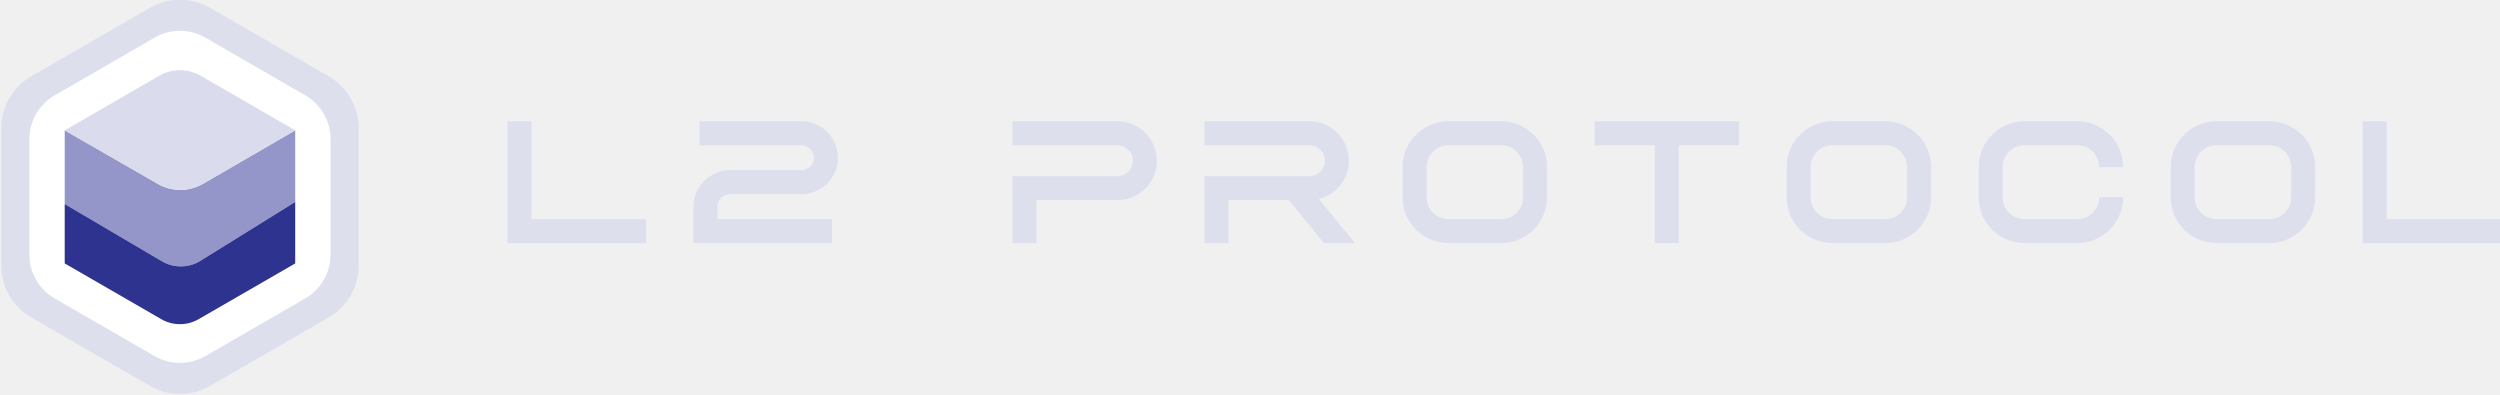
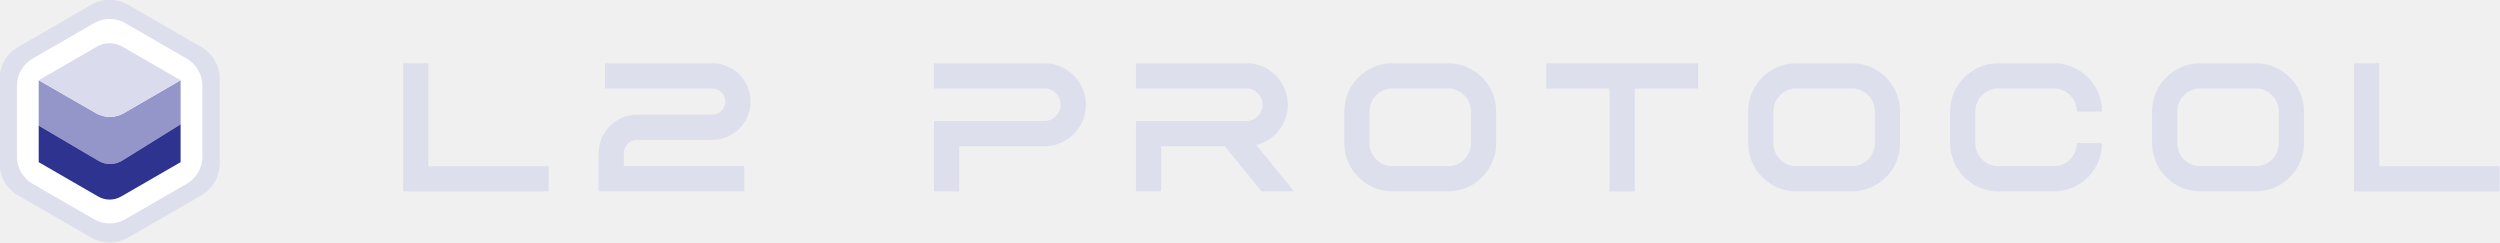
- <svg xmlns="http://www.w3.org/2000/svg" version="1.1" id="Layer_1" x="0px" y="0px" width="1339.02px" height="211.16px" viewBox="0 0 1339.02 211.16" enable-background="new 0 0 1339.02 211.16" xml:space="preserve">
+ <svg xmlns="http://www.w3.org/2000/svg" version="1.1" id="Layer_1" x="0px" y="0px" width="2174.96px" height="211.16px" viewBox="0 0 2174.96 211.16" enable-background="new 0 0 2174.96 211.16" xml:space="preserve">
  <g>
-     <path fill="#DDDFED" d="M346.012,130.195h-61.317h-12.838v-12.838V64.952h12.838v52.405h61.317V130.195z" />
-     <path fill="#DDDFED" d="M374.66,77.79V64.952h54.636c2.345,0,4.598,0.418,6.685,1.186c7.468,2.744,12.834,9.942,12.834,18.334   c0,10.738-8.783,19.521-19.519,19.521h-28.921h-9.404c-0.032,0-0.065,0-0.098,0c-3.597,0.055-6.531,2.986-6.584,6.585   c0,0.033,0,0.066,0,0.099v6.682h40.818h20.499v12.838h-61.317h-12.837v-12.838v-6.682c0-10.737,8.784-19.519,19.519-19.519h28.922   h9.403c0.033,0,0.066,0,0.099,0c3.596-0.056,6.531-2.988,6.586-6.586c0-0.033,0-0.066,0-0.1c0-0.033,0-0.065,0-0.099   c-0.055-3.632-3.042-6.583-6.685-6.583h-45.007H374.66z" />
-     <path fill="#DDDFED" d="M542.261,94.364h12.837h14.623h28.778c4.535,0,8.287-3.755,8.287-8.286c0-4.535-3.752-8.288-8.287-8.288   h-28.778h-14.623h-12.837V64.952h56.238c11.617,0,21.126,9.505,21.126,21.126c0,9.877-6.872,18.229-16.075,20.51   c-1.62,0.401-3.311,0.611-5.051,0.611h-11.018h-12.399h-11.695h-8.289v22.996h-12.837v-22.996V94.364z" />
-     <path fill="#DDDFED" d="M672.577,94.364h28.777c4.535,0,8.291-3.755,8.291-8.286c0-4.535-3.756-8.288-8.291-8.288h-28.777h-14.623   h-12.839V64.952h12.839h8.287h35.113c11.619,0,21.125,9.505,21.125,21.126c0,9.877-6.874,18.228-16.073,20.508l19.283,23.609   h-16.575l-18.78-22.996h-24.093h-8.287v22.996h-12.839v-22.996V94.364h12.839H672.577z" />
-     <path fill="#DDDFED" d="M828.598,89.44v16.267c0,13.468-11.021,24.488-24.489,24.488h-28.387   c-13.468,0-24.488-11.021-24.488-24.488V89.44c0-13.47,11.021-24.488,24.488-24.488h28.387   C817.576,64.952,828.598,75.97,828.598,89.44z M804.108,117.357c6.41,0,11.651-5.243,11.651-11.65V89.44   c0-6.409-5.241-11.65-11.651-11.65h-28.387c-6.406,0-11.65,5.241-11.65,11.65v16.267c0,6.407,5.244,11.65,11.65,11.65H804.108z" />
-     <path fill="#DDDFED" d="M931.452,77.79h-32.263v52.405h-12.839V77.79h-32.263V64.952h32.263h12.839h32.263V77.79z" />
-     <path fill="#DDDFED" d="M1034.308,89.44v16.267c0,13.468-11.02,24.488-24.487,24.488h-28.388   c-13.469,0-24.488-11.021-24.488-24.488V89.44c0-13.47,11.02-24.488,24.488-24.488h28.388   C1023.288,64.952,1034.308,75.97,1034.308,89.44z M1009.82,117.357c6.408,0,11.649-5.243,11.649-11.65V89.44   c0-6.409-5.241-11.65-11.649-11.65h-28.388c-6.407,0-11.649,5.241-11.649,11.65v16.267c0,6.407,5.242,11.65,11.649,11.65H1009.82z" />
-     <path fill="#DDDFED" d="M1124.328,105.707v-0.109h12.837v0.109c0,13.468-11.019,24.488-24.488,24.488h-28.387   c-13.469,0-24.49-11.021-24.49-24.488V89.44c0-13.47,11.021-24.488,24.49-24.488h28.387c13.47,0,24.488,11.018,24.488,24.488v0.11   h-12.837v-0.11c0-6.409-5.242-11.65-11.651-11.65h-28.387c-6.408,0-11.651,5.241-11.651,11.65v16.267   c0,6.407,5.243,11.65,11.651,11.65h28.387C1119.086,117.357,1124.328,112.114,1124.328,105.707z" />
-     <path fill="#DDDFED" d="M1240.021,89.44v16.267c0,13.468-11.021,24.488-24.489,24.488h-28.388   c-13.467,0-24.487-11.021-24.487-24.488V89.44c0-13.47,11.021-24.488,24.487-24.488h28.388   C1228.999,64.952,1240.021,75.97,1240.021,89.44z M1215.531,117.357c6.41,0,11.65-5.243,11.65-11.65V89.44   c0-6.409-5.24-11.65-11.65-11.65h-28.388c-6.405,0-11.65,5.241-11.65,11.65v16.267c0,6.407,5.245,11.65,11.65,11.65H1215.531z" />
-     <path fill="#DDDFED" d="M1339.667,130.195h-61.317h-12.837v-12.838V64.952h12.837v52.405h61.317V130.195z" />
+     <path fill="#DDDFED" d="M477.369,166.472H372.634h-21.928v-21.929V55.032h21.928v89.511h104.735V166.472z" />
+     <path fill="#DDDFED" d="M526.302,76.96V55.032h93.322c4.005,0,7.853,0.714,11.418,2.024c12.755,4.688,21.922,16.983,21.922,31.316   c0,18.342-15.003,33.342-33.34,33.342h-49.399h-16.063c-0.055,0-0.112,0-0.167,0c-6.143,0.095-11.157,5.104-11.246,11.25   c0,0.054,0,0.112,0,0.169v11.409h69.721h35.015v21.929H542.749h-21.926v-21.929v-11.409c0-18.342,15.003-33.342,33.339-33.342   h49.401h16.062c0.057,0,0.114,0,0.168,0c6.142-0.095,11.156-5.103,11.25-11.249c0-0.057,0-0.114,0-0.17c0-0.056,0-0.111,0-0.169   c-0.093-6.205-5.196-11.244-11.418-11.244h-76.875H526.302z" />
+     <path fill="#DDDFED" d="M812.577,105.271h21.927h24.977h49.157c7.745,0,14.152-6.414,14.152-14.154   c0-7.746-6.407-14.157-14.152-14.157H859.48h-24.977h-21.927V55.032h96.061c19.842,0,36.083,16.236,36.083,36.085   c0,16.87-11.737,31.137-27.459,35.032c-2.764,0.683-5.652,1.044-8.624,1.044h-18.821h-21.18h-19.975h-14.158v39.278h-21.927   v-39.278V105.271z" />
+     <path fill="#DDDFED" d="M1035.168,105.271h49.155c7.743,0,14.159-6.414,14.159-14.154c0-7.746-6.416-14.157-14.159-14.157h-49.155   h-24.979h-21.93V55.032h21.93h14.155h59.979c19.844,0,36.081,16.236,36.081,36.085c0,16.87-11.739,31.135-27.454,35.028   l32.937,40.326h-28.313l-32.075-39.278h-41.154h-14.155v39.278h-21.93v-39.278v-21.922h21.93H1035.168z" />
+     <path fill="#DDDFED" d="M1301.66,96.859v27.786c0,23.005-18.823,41.827-41.827,41.827h-48.486   c-23.004,0-41.827-18.822-41.827-41.827V96.859c0-23.008,18.823-41.827,41.827-41.827h48.486   C1282.837,55.032,1301.66,73.851,1301.66,96.859z M1259.833,144.543c10.951,0,19.901-8.954,19.901-19.898V96.859   c0-10.946-8.95-19.898-19.901-19.898h-48.486c-10.942,0-19.901,8.952-19.901,19.898v27.786c0,10.944,8.959,19.898,19.901,19.898   H1259.833z" />
+     <path fill="#DDDFED" d="M1477.348,76.96h-55.111v89.511h-21.926V76.96h-55.109V55.032h55.109h21.926h55.111V76.96z" />
+     <path fill="#DDDFED" d="M1653.029,96.859v27.786c0,23.005-18.821,41.827-41.826,41.827h-48.487   c-23.008,0-41.829-18.822-41.829-41.827V96.859c0-23.008,18.821-41.827,41.829-41.827h48.487   C1634.208,55.032,1653.029,73.851,1653.029,96.859z M1611.203,144.543c10.946,0,19.9-8.954,19.9-19.898V96.859   c0-10.946-8.954-19.898-19.9-19.898h-48.487c-10.944,0-19.896,8.952-19.896,19.898v27.786c0,10.944,8.952,19.898,19.896,19.898   H1611.203z" />
+     <path fill="#DDDFED" d="M1806.792,124.645v-0.186h21.928v0.186c0,23.005-18.819,41.827-41.827,41.827h-48.489   c-23.005,0-41.828-18.822-41.828-41.827V96.859c0-23.008,18.823-41.827,41.828-41.827h48.489c23.008,0,41.827,18.819,41.827,41.827   v0.188h-21.928v-0.188c0-10.946-8.953-19.898-19.899-19.898h-48.489c-10.943,0-19.9,8.952-19.9,19.898v27.786   c0,10.944,8.957,19.898,19.9,19.898h48.489C1797.839,144.543,1806.792,135.589,1806.792,124.645z" />
+     <path fill="#DDDFED" d="M2004.403,96.859v27.786c0,23.005-18.823,41.827-41.829,41.827h-48.487   c-23.003,0-41.828-18.822-41.828-41.827V96.859c0-23.008,18.825-41.827,41.828-41.827h48.487   C1985.58,55.032,2004.403,73.851,2004.403,96.859z M1962.574,144.543c10.95,0,19.898-8.954,19.898-19.898V96.859   c0-10.946-8.948-19.898-19.898-19.898h-48.487c-10.941,0-19.9,8.952-19.9,19.898v27.786c0,10.944,8.959,19.898,19.9,19.898   H1962.574z" />
+     <path fill="#DDDFED" d="M2174.606,166.472h-104.732h-21.926v-21.929V55.032h21.926v89.511h104.732V166.472z" />
  </g>
-   <path fill="#DDDFED" d="M80.293,4.178L16.74,40.869C6.78,46.62,0.643,57.249,0.643,68.75v73.385c0,11.502,6.137,22.13,16.097,27.88  l63.553,36.692c9.96,5.752,22.232,5.752,32.194,0l63.552-36.692c9.96-5.75,16.097-16.378,16.097-27.88V68.75  c0-11.5-6.137-22.129-16.097-27.88L112.487,4.178C102.525-1.573,90.253-1.573,80.293,4.178" />
-   <path fill="#FFFFFF" d="M82.829,20.131L29.289,51.042c-8.392,4.846-13.561,13.799-13.561,23.489v61.822  c0,9.69,5.169,18.645,13.561,23.488l53.541,30.912c8.391,4.846,18.729,4.846,27.122,0l53.54-30.912  c8.393-4.844,13.562-13.798,13.562-23.488V74.531c0-9.689-5.169-18.643-13.562-23.489l-53.54-30.911  C101.559,15.286,91.22,15.286,82.829,20.131" />
-   <path fill="#9496CA" d="M158.121,69.803v38.354l-51.282,31.843c-6.167,3.571-13.772,3.586-19.951,0.031l-52.229-30.739V69.803  l49.92,28.708c7.458,4.289,16.637,4.276,24.08-0.038L158.121,69.803z" />
-   <path fill="#DBDBEE" d="M158.121,69.803l-49.462,28.669c-7.443,4.314-16.622,4.327-24.08,0.038l-49.92-28.708l50.586-29.206  c6.896-3.984,15.393-3.984,22.293,0L158.121,69.803z" />
-   <path fill="#2D338F" d="M158.121,108.158v32.927l-51.756,29.879c-6.173,3.565-13.777,3.565-19.95,0l-51.756-29.879v-31.794  l52.229,30.739c6.179,3.555,13.784,3.54,19.951-0.031L158.121,108.158z" />
+   <path fill="#DDDFED" d="M79.293,4.178L15.74,40.869C5.78,46.62-0.357,57.249-0.357,68.75v73.385c0,11.502,6.137,22.13,16.097,27.88  l63.553,36.692c9.96,5.752,22.232,5.752,32.194,0l63.552-36.692c9.96-5.75,16.097-16.378,16.097-27.88V68.75  c0-11.5-6.137-22.129-16.097-27.88L111.487,4.178C101.525-1.573,89.253-1.573,79.293,4.178" />
+   <path fill="#FFFFFF" d="M81.829,20.131L28.289,51.042c-8.392,4.846-13.561,13.799-13.561,23.489v61.822  c0,9.69,5.169,18.645,13.561,23.488l53.541,30.912c8.391,4.846,18.729,4.846,27.122,0l53.54-30.912  c8.393-4.844,13.562-13.798,13.562-23.488V74.531c0-9.689-5.169-18.643-13.562-23.489l-53.54-30.911  C100.559,15.286,90.22,15.286,81.829,20.131" />
+   <path fill="#9496CA" d="M157.121,69.803v38.354l-51.282,31.843c-6.167,3.571-13.772,3.586-19.951,0.031l-52.229-30.739V69.803  l49.92,28.708c7.458,4.289,16.637,4.276,24.08-0.038L157.121,69.803z" />
+   <path fill="#DBDBEE" d="M157.121,69.803l-49.462,28.669c-7.443,4.314-16.622,4.327-24.08,0.038l-49.92-28.708l50.586-29.206  c6.896-3.984,15.393-3.984,22.293,0L157.121,69.803z" />
+   <path fill="#2D338F" d="M157.121,108.158v32.927l-51.756,29.879c-6.173,3.565-13.777,3.565-19.95,0l-51.756-29.879v-31.794  l52.229,30.739c6.179,3.555,13.784,3.54,19.951-0.031L157.121,108.158z" />
</svg>
